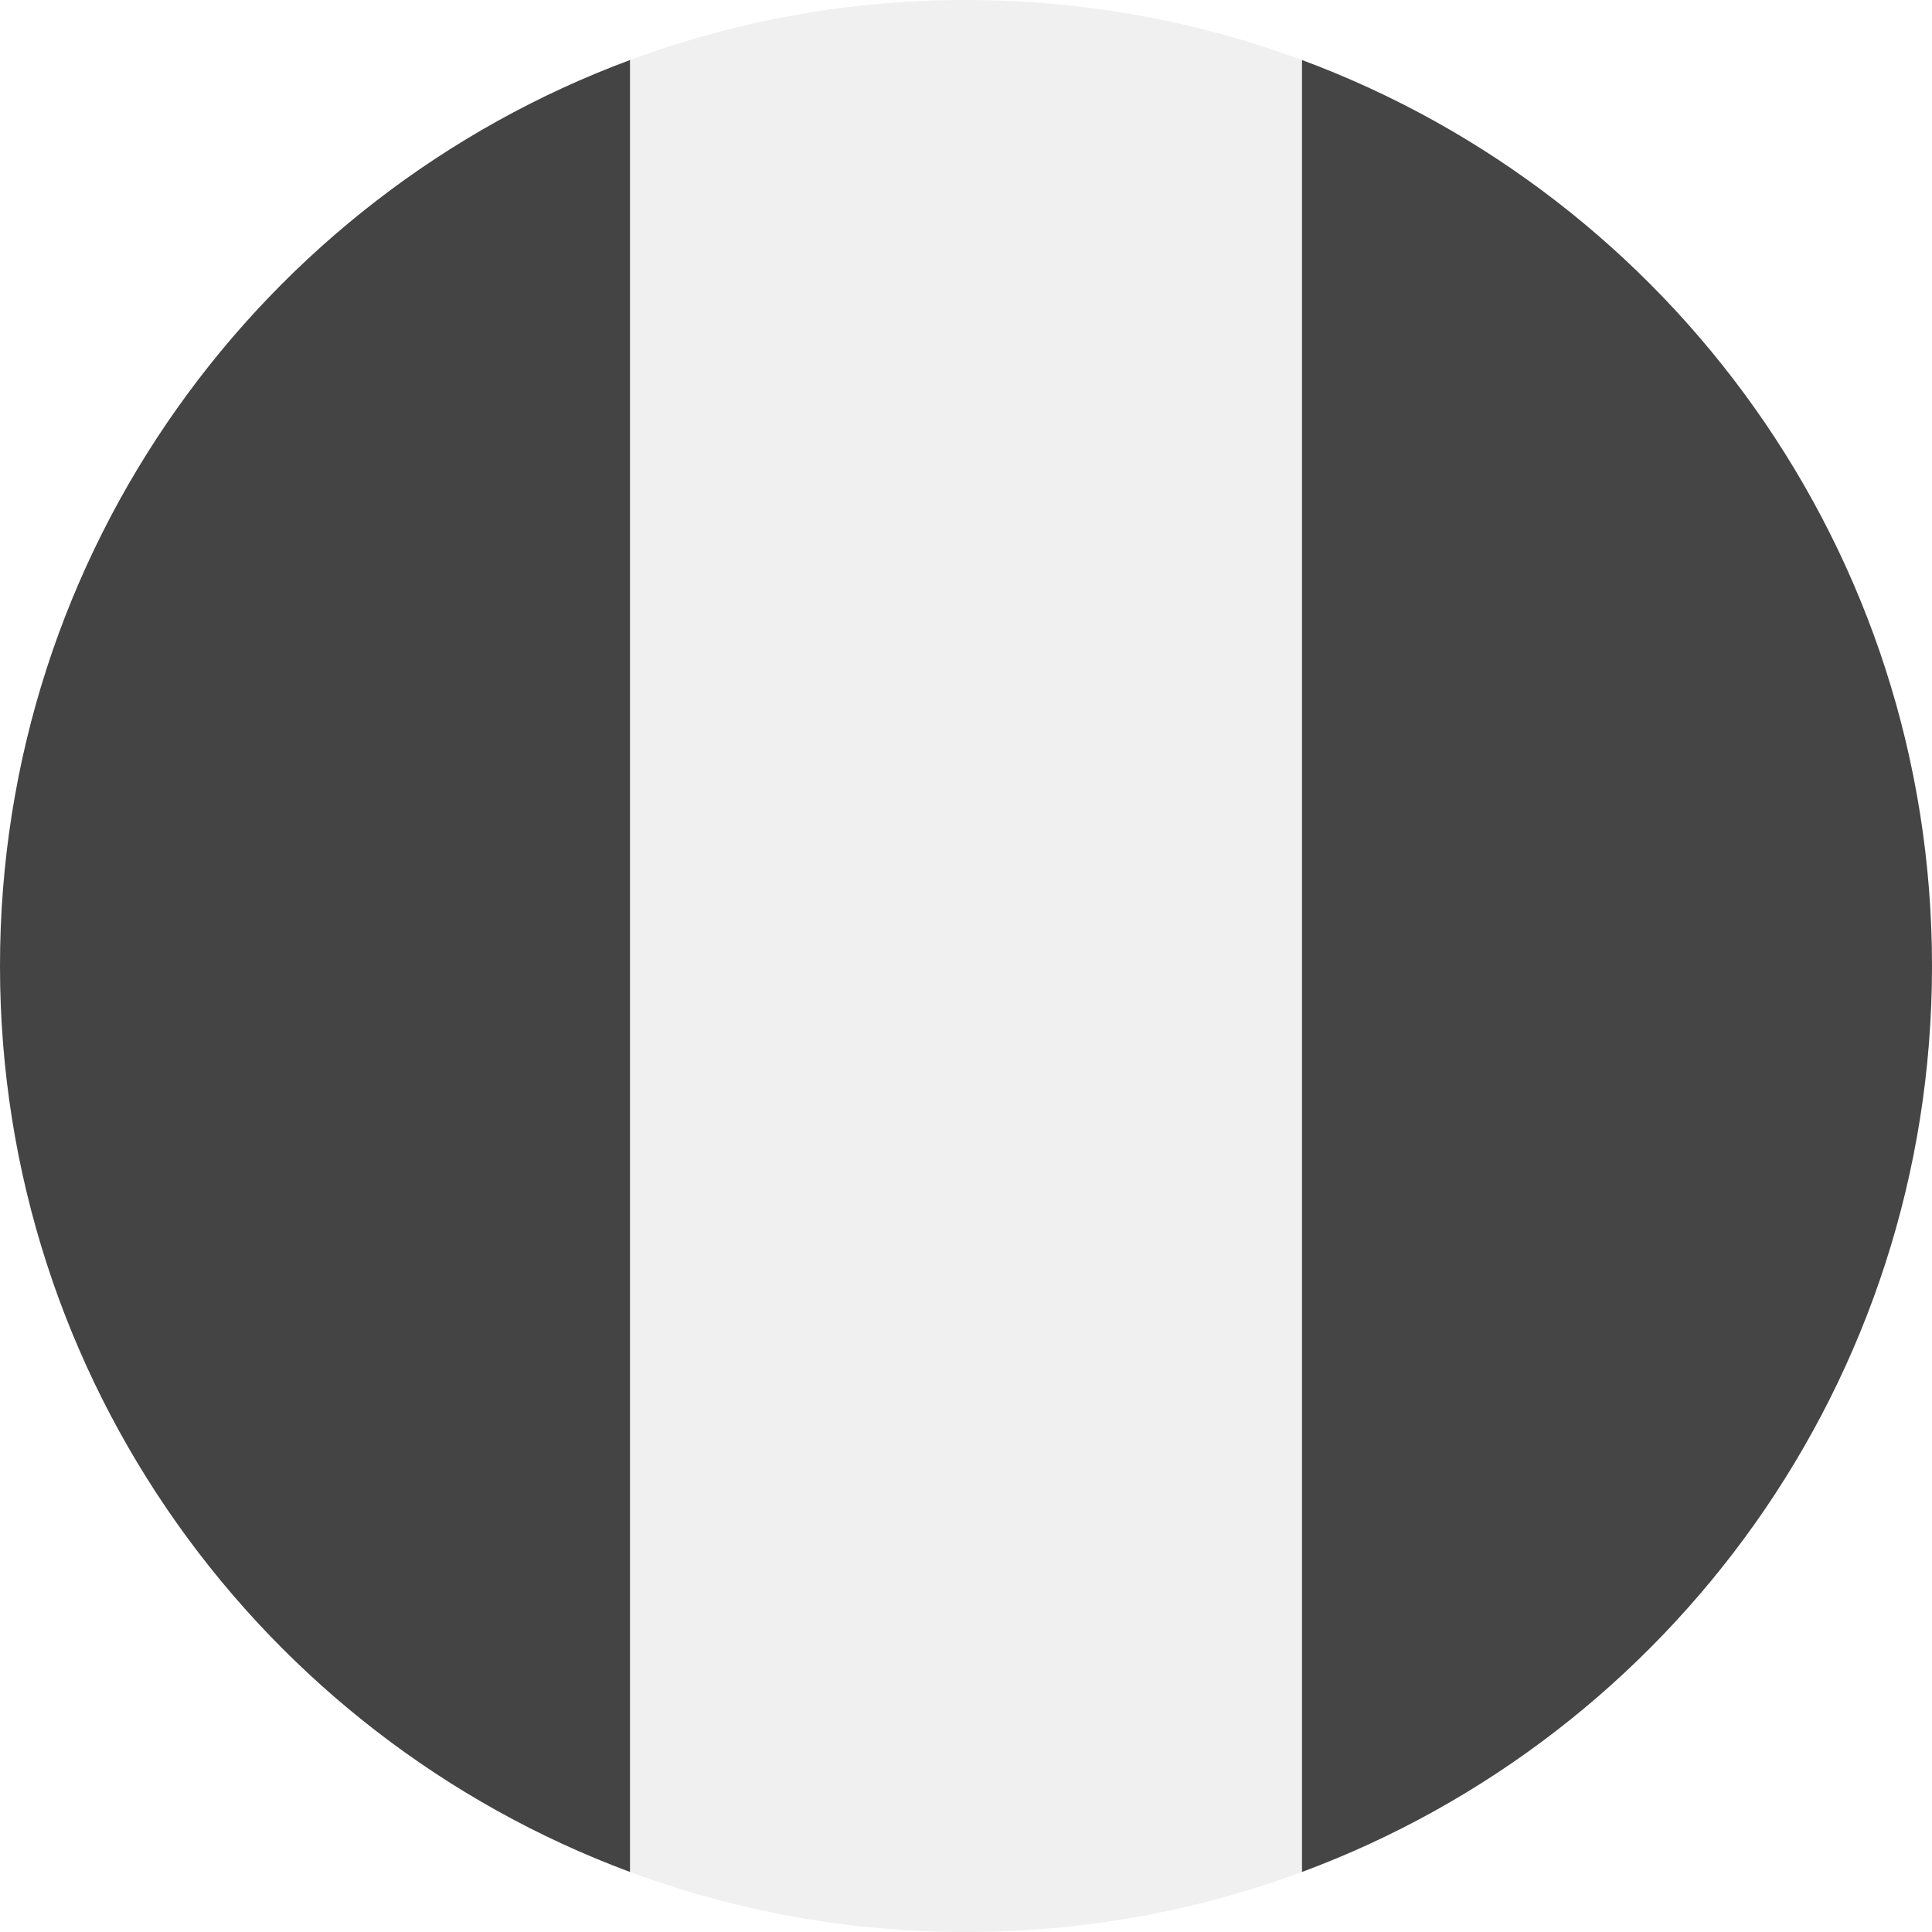
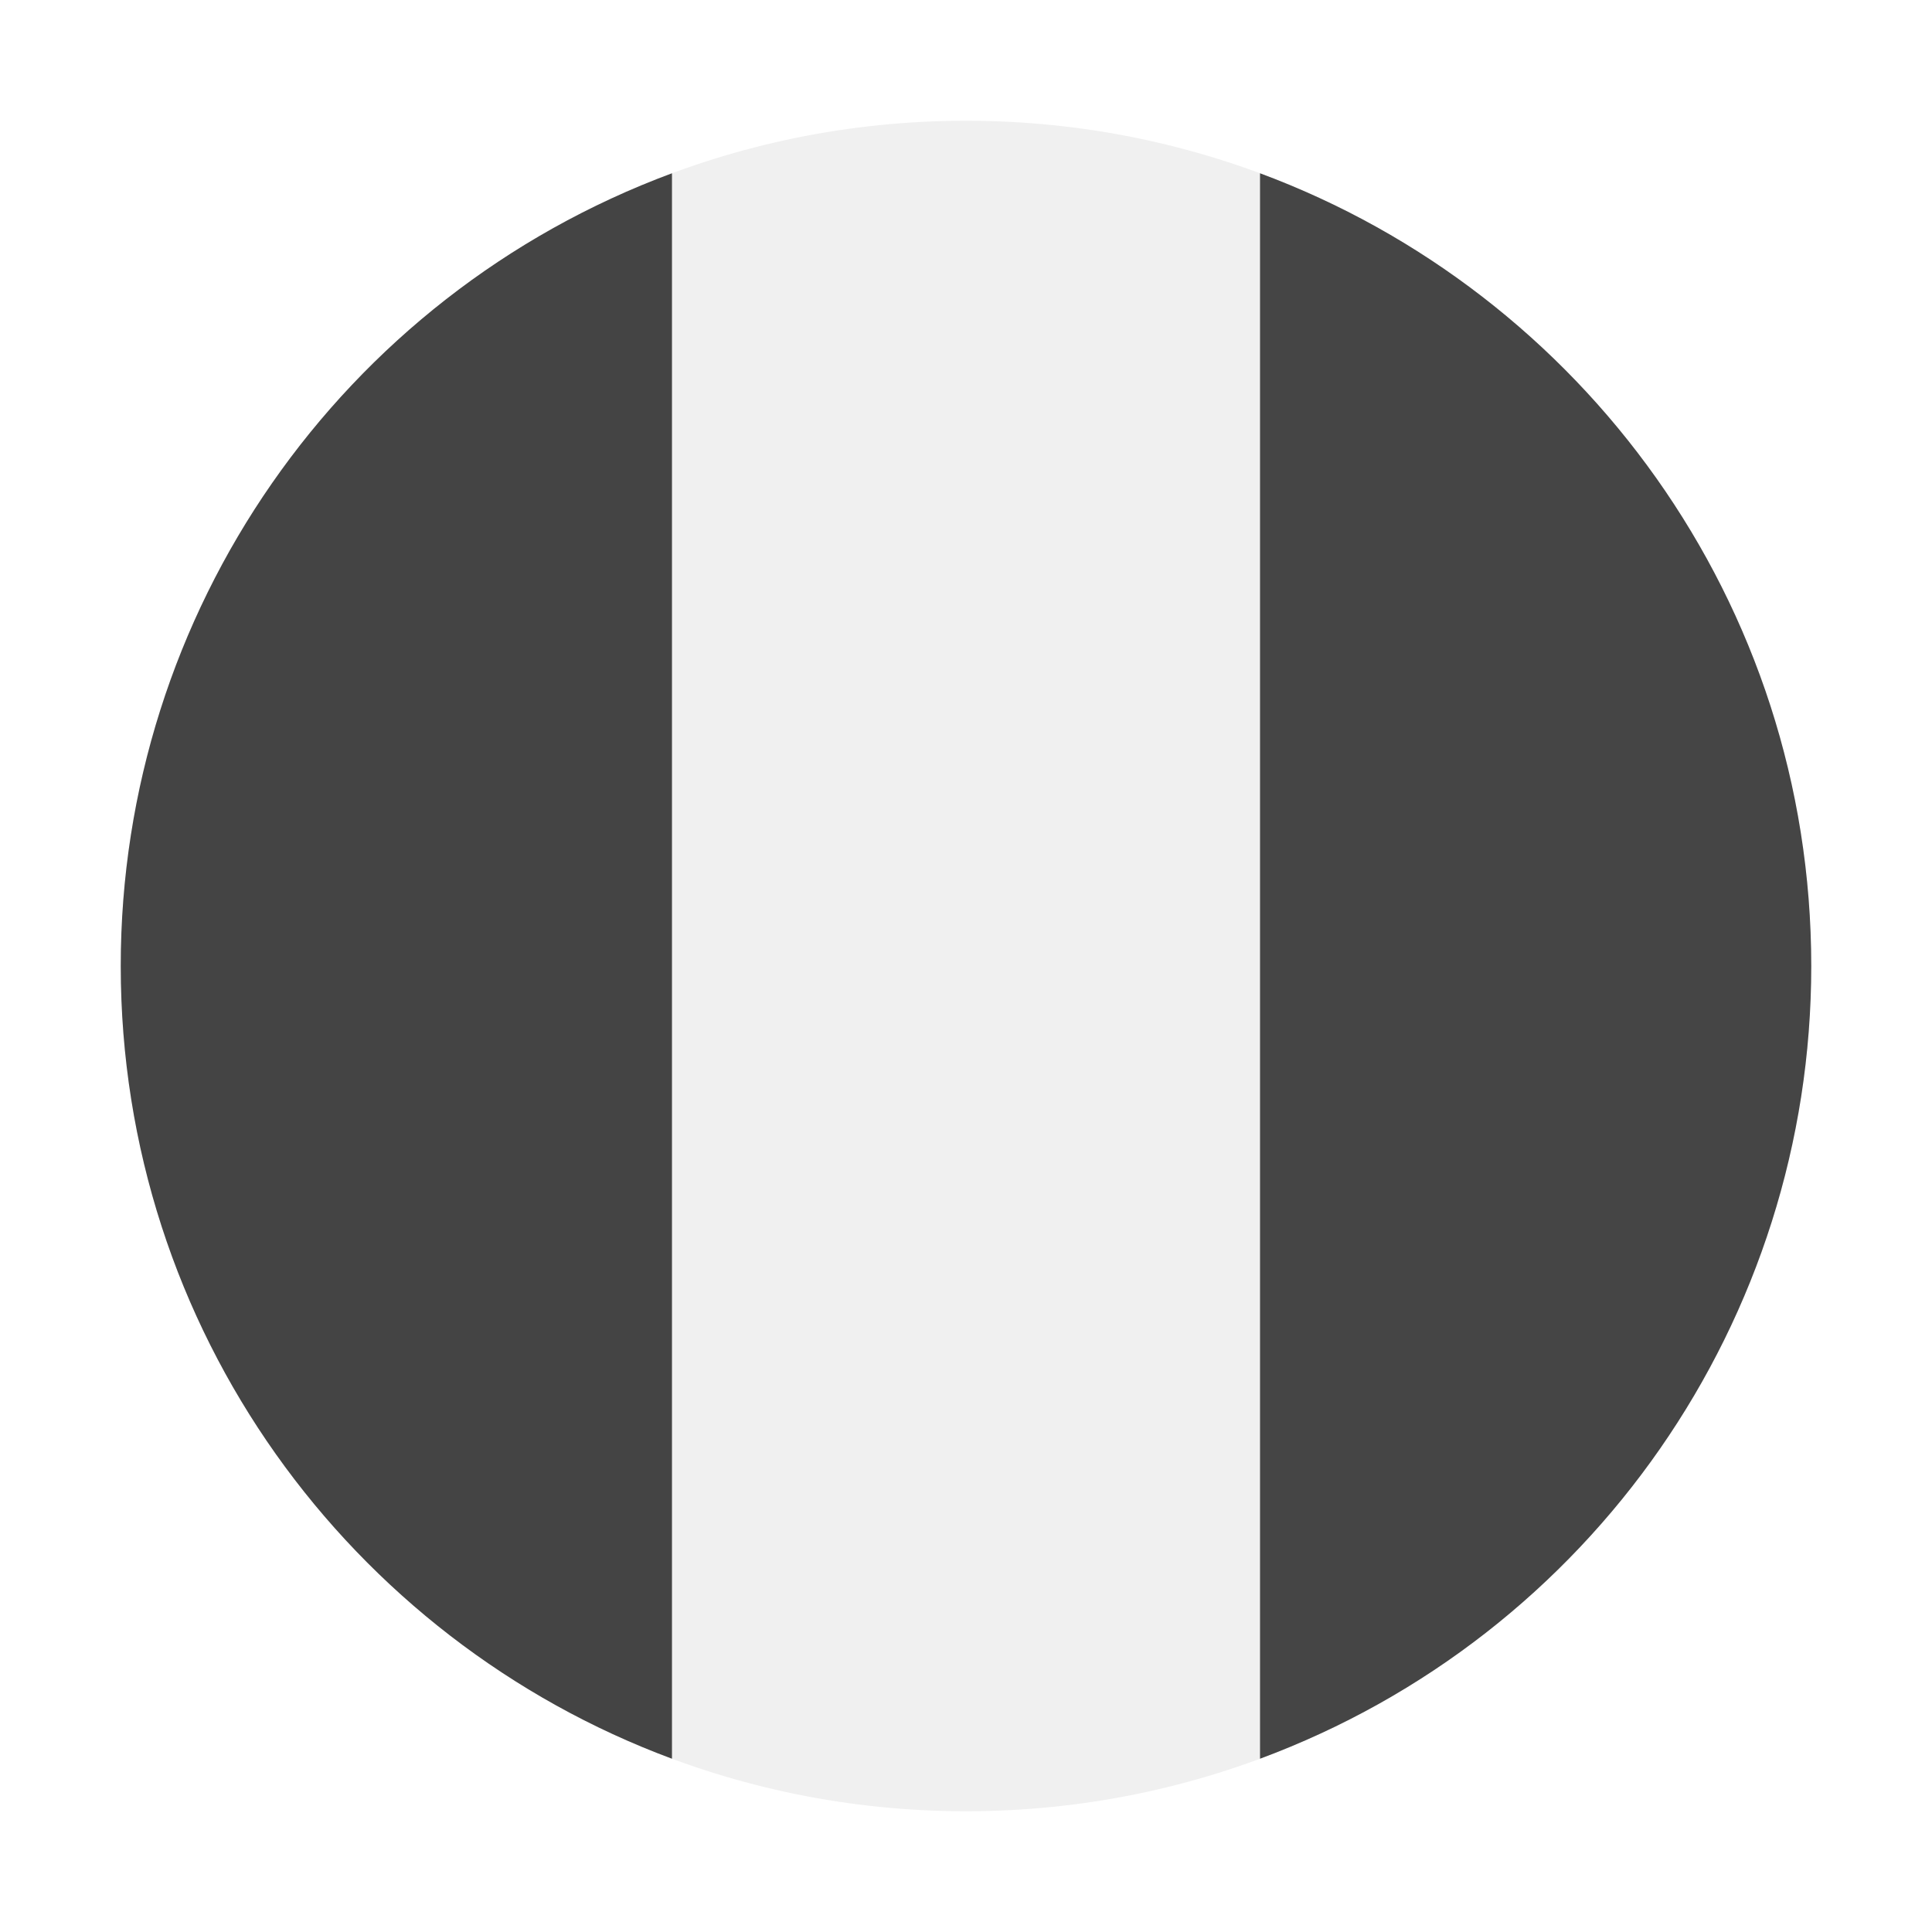
- <svg xmlns="http://www.w3.org/2000/svg" width="24" height="24" fill="none" viewBox="0 0 24 24">
-   <path fill="#f0f0f0" d="M12 24c6.627 0 12-5.373 12-12S18.627 0 12 0 0 5.373 0 12s5.373 12 12 12" />
-   <path fill="#454545" d="M24 12c0-5.16-3.256-9.558-7.826-11.254v22.508C20.744 21.558 24 17.16 24 12" />
-   <path fill="#444" d="M0 12c0 5.16 3.257 9.558 7.826 11.254V.746C3.256 2.442 0 6.84 0 12" />
+ <svg xmlns="http://www.w3.org/2000/svg" width="16" height="16" fill="none" viewBox="0 0 16 16">
+   <path fill="#f0f0f0" d="M8 15A7 7 0 1 0 8 1a7 7 0 0 0 0 14" />
+   <path fill="#454545" d="M15 8c0-3.01-1.9-5.576-4.565-6.565v13.13A7 7 0 0 0 15 8" />
+   <path fill="#444" d="M1 8c0 3.01 1.9 5.576 4.565 6.565V1.435A7 7 0 0 0 1 8" />
</svg>
